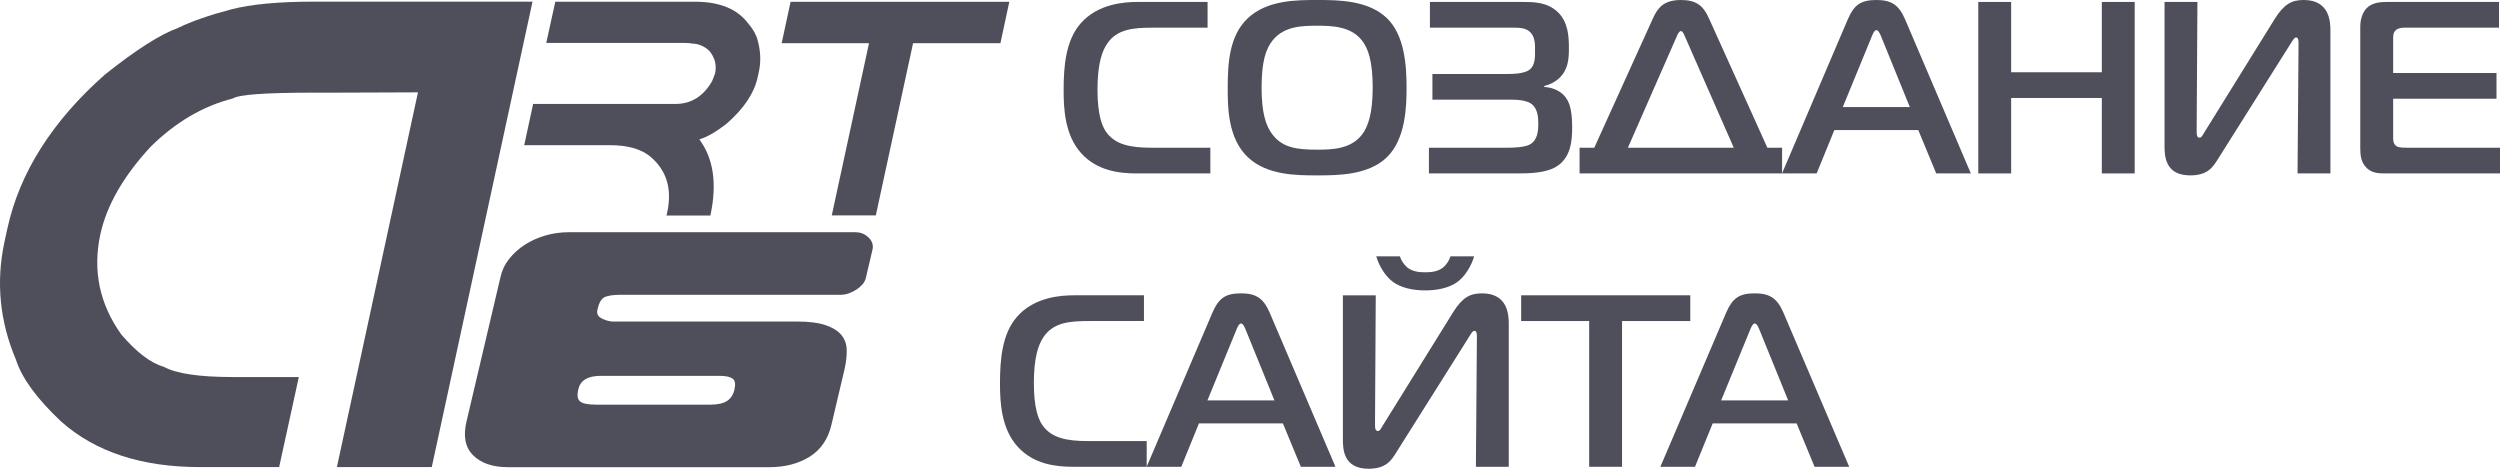
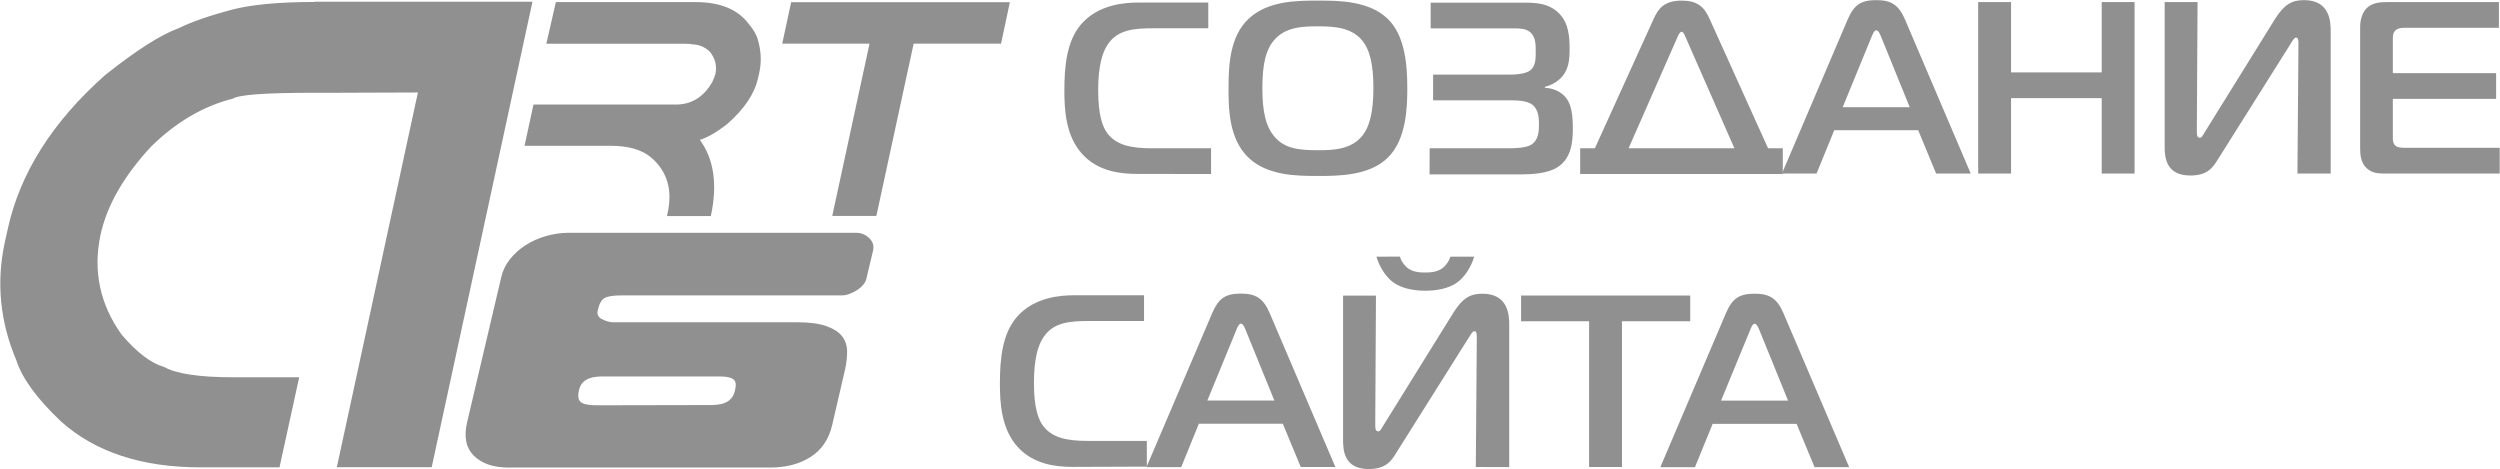
- <svg xmlns="http://www.w3.org/2000/svg" id="svg2" version="1.1" width="80" height="15">
-   <defs id="defs6">
-     <clipPath clipPathUnits="userSpaceOnUse" id="clipPath16">
-       <path d="M 0,841.89 H 595.28 V 0 H 0 Z" id="path18" />
+ <svg xmlns="http://www.w3.org/2000/svg" width="80" height="15">
+   <defs>
+     <clipPath id="a">
+       <path d="M0 841.89h595.28V0H0z" />
    </clipPath>
  </defs>
-   <g id="g10" transform="matrix(1.25,0,0,-1.25,2.1799094e-6,967.3625)">
-     <g id="g12">
-       <g id="g14" clip-path="url(#clipPath16)" transform="matrix(0.2964049,0,0,0.2914999,-56.8873,554.2183)" style="fill:#4f4f5b;fill-opacity:1">
-         <g id="g20" transform="translate(219.0377,753.4467)" style="fill:#4f4f5b;fill-opacity:1">
-           <path d="M 0,0 H 18.879 L 10.177,-40.877 H 1.984 L 8.986,-7.966 1.673,-7.994 h -1.758 c -4.101,0 -6.407,-0.17 -6.917,-0.51 -2.57,-0.662 -4.932,-2.07 -7.087,-4.224 -2.362,-2.589 -3.817,-5.169 -4.365,-7.739 -0.662,-3.175 -0.057,-6.095 1.814,-8.759 1.323,-1.569 2.542,-2.514 3.657,-2.835 1.077,-0.605 3.071,-0.907 5.981,-0.907 h 5.698 l -1.701,-7.909 h -6.832 c -5.045,0 -9.042,1.332 -11.991,3.997 -2.097,2.003 -3.401,3.817 -3.911,5.443 -1.399,3.363 -1.73,6.803 -0.993,10.318 l 0.255,1.191 c 1.059,4.913 3.865,9.42 8.42,13.521 2.683,2.173 4.8,3.544 6.349,4.111 1.134,0.567 2.655,1.105 4.564,1.616 C -5.443,-0.227 -3.062,0 0,0" style="fill:#4f4f5b;fill-opacity:1;fill-rule:nonzero;stroke:none" id="path22" />
-         </g>
-         <g id="g24" transform="translate(239.8846,753.4401)" style="fill:#4f4f5b;fill-opacity:1">
-           <path d="m 0,0 h 12.065 c 2.128,0 3.661,-0.638 4.599,-1.915 0.426,-0.504 0.695,-0.991 0.808,-1.46 0.261,-0.938 0.3,-1.854 0.117,-2.749 l -0.117,-0.534 c -0.295,-1.373 -1.177,-2.714 -2.645,-4.026 -0.912,-0.73 -1.707,-1.199 -2.384,-1.407 1.225,-1.685 1.542,-3.913 0.951,-6.684 H 9.603 l 0.065,0.287 c 0.434,2.049 -0.052,3.678 -1.46,4.886 -0.799,0.668 -1.963,1.003 -3.491,1.003 h -7.401 l 0.769,3.622 h 12.299 c 1.347,0 2.398,0.664 3.153,1.993 0.113,0.269 0.2,0.495 0.261,0.678 0.156,0.738 -0.013,1.407 -0.508,2.006 -0.443,0.417 -0.96,0.626 -1.551,0.626 0,0.034 -0.182,0.052 -0.547,0.052 H -0.782 Z" style="fill:#4f4f5b;fill-opacity:1;fill-rule:nonzero;stroke:none" id="path26" />
-         </g>
-         <g id="g28" transform="translate(260.2051,753.4336)" style="fill:#4f4f5b;fill-opacity:1">
-           <path d="M 0,0 H 18.892 L 18.124,-3.635 H 10.58 L 7.362,-18.762 H 3.557 l 3.218,15.127 h -7.544 z" style="fill:#4f4f5b;fill-opacity:1;fill-rule:nonzero;stroke:none" id="path30" />
-         </g>
-         <g id="g32" transform="translate(253.2909,718.0549)" style="fill:#4f4f5b;fill-opacity:1">
-           <path d="M 0,0 C 0.626,0 1.102,0.108 1.427,0.325 1.752,0.542 1.963,0.867 2.06,1.301 2.18,1.783 2.132,2.108 1.915,2.276 1.698,2.445 1.312,2.529 0.759,2.529 H -9.467 c -1.133,0 -1.784,-0.397 -1.952,-1.192 -0.12,-0.506 -0.072,-0.855 0.145,-1.048 C -11.057,0.096 -10.6,0 -9.901,0 Z M 10.443,-1.771 C 10.154,-3.023 9.527,-3.957 8.564,-4.571 7.6,-5.185 6.432,-5.493 5.059,-5.493 h -22.548 c -1.326,0 -2.331,0.35 -3.018,1.048 -0.686,0.699 -0.873,1.699 -0.56,3 l 2.927,12.647 c 0.121,0.578 0.367,1.108 0.741,1.59 0.373,0.481 0.825,0.897 1.355,1.246 0.53,0.349 1.12,0.62 1.77,0.813 0.651,0.193 1.313,0.29 1.988,0.29 h 24.789 c 0.457,0 0.842,-0.157 1.156,-0.47 0.313,-0.314 0.421,-0.675 0.325,-1.084 L 13.406,11.093 C 13.357,10.9 13.261,10.72 13.117,10.551 12.972,10.383 12.797,10.232 12.593,10.1 12.388,9.967 12.171,9.859 11.942,9.774 11.713,9.69 11.491,9.648 11.274,9.648 H -7.697 C -8.396,9.648 -8.883,9.576 -9.161,9.431 -9.438,9.287 -9.636,8.937 -9.756,8.383 -9.853,8.022 -9.745,7.757 -9.431,7.588 -9.118,7.419 -8.805,7.323 -8.492,7.299 H 7.48 c 1.035,0 1.861,-0.108 2.475,-0.325 0.614,-0.217 1.066,-0.506 1.355,-0.867 0.289,-0.362 0.439,-0.79 0.452,-1.283 0.012,-0.494 -0.043,-1.03 -0.163,-1.608 z" style="fill:#4f4f5b;fill-opacity:1;fill-rule:nonzero;stroke:none" id="path34" />
-         </g>
-         <g id="g36" transform="translate(290.1122,738.3601)" style="fill:#4f4f5b;fill-opacity:1">
-           <path d="m 0,0 c -1.442,0 -3.399,0.193 -4.798,1.764 -1.419,1.593 -1.527,3.894 -1.527,5.55 0,2.152 0.193,4.368 1.463,5.852 1.505,1.765 3.851,1.894 4.926,1.894 H 6.109 V 12.8 H 1.398 C -0.28,12.8 -1.7,12.693 -2.56,11.402 -3.012,10.735 -3.399,9.595 -3.399,7.358 c 0,-2.259 0.408,-3.185 0.71,-3.657 0.774,-1.184 2.151,-1.442 3.937,-1.442 H 6.347 V 0 Z" style="fill:#4f4f5b;fill-opacity:1;fill-rule:nonzero;stroke:none" id="path38" />
-         </g>
-         <g id="g40" transform="translate(301.8543,741.738)" style="fill:#4f4f5b;fill-opacity:1">
-           <path d="M 0,0 C 0.882,-1.141 2.13,-1.291 3.829,-1.291 5.098,-1.291 6.712,-1.248 7.68,0 8.24,0.71 8.627,1.936 8.627,4.152 8.627,6.411 8.261,7.594 7.68,8.325 6.712,9.552 5.077,9.594 3.829,9.594 2.517,9.594 0.989,9.552 0,8.325 -0.603,7.573 -0.968,6.454 -0.968,4.152 -0.968,2 -0.624,0.796 0,0 m 9.853,10.261 c 1.528,-1.506 1.7,-4.13 1.7,-6.109 0,-1.614 -0.065,-4.496 -1.7,-6.11 C 8.24,-3.55 5.55,-3.55 3.851,-3.55 c -1.786,0 -4.346,0 -6.003,1.592 -1.742,1.678 -1.742,4.41 -1.742,6.11 0,2.044 0.108,4.56 1.742,6.109 1.679,1.592 4.174,1.592 6.003,1.592 1.742,0 4.367,0 6.002,-1.592" style="fill:#4f4f5b;fill-opacity:1;fill-rule:nonzero;stroke:none" id="path42" />
-         </g>
-         <g id="g44" transform="translate(315.3382,740.6189)" style="fill:#4f4f5b;fill-opacity:1">
-           <path d="m 0,0 h 6.927 c 0.259,0 1.334,0.021 1.786,0.28 0.689,0.387 0.731,1.226 0.731,1.828 0,0.474 -0.021,1.249 -0.537,1.7 C 8.777,3.916 8.369,4.217 7.186,4.217 H 0.301 V 6.476 H 6.82 c 0.968,0 1.657,0.129 1.979,0.473 0.388,0.409 0.366,1.119 0.366,1.571 0,0.559 0.022,1.269 -0.495,1.699 -0.366,0.301 -0.86,0.322 -1.312,0.322 H 0.086 v 2.26 h 7.917 c 0.989,0 2.216,0.021 3.163,-0.926 0.839,-0.86 0.924,-2.022 0.924,-3.14 0,-0.969 -0.063,-1.894 -0.859,-2.647 C 10.886,5.766 10.434,5.529 9.961,5.422 V 5.335 c 0.818,-0.042 1.592,-0.43 1.979,-1.118 0.28,-0.473 0.431,-1.227 0.431,-2.453 0,-1.076 -0.087,-2.625 -1.356,-3.42 C 10.154,-2.195 8.821,-2.259 7.788,-2.259 H 0 Z" style="fill:#4f4f5b;fill-opacity:1;fill-rule:nonzero;stroke:none" id="path46" />
-         </g>
-         <g id="g48" transform="translate(332.5236,740.6189)" style="fill:#4f4f5b;fill-opacity:1">
-           <path d="M 0,0 H 9.143 L 4.925,9.767 C 4.862,9.897 4.754,10.241 4.581,10.241 4.41,10.241 4.259,9.897 4.216,9.767 Z m 2.172,11.38 c 0.387,0.861 0.882,1.592 2.409,1.592 1.334,0 1.937,-0.515 2.41,-1.592 L 12.046,0 h 1.271 V -2.259 H -4.175 V 0 h 1.271 z" style="fill:#4f4f5b;fill-opacity:1;fill-rule:nonzero;stroke:none" id="path50" />
-         </g>
-         <g id="g52" transform="translate(351.0842,744.1903)" style="fill:#4f4f5b;fill-opacity:1">
-           <path d="M 0,0 H 5.788 L 3.336,6.132 C 3.249,6.347 3.098,6.755 2.904,6.755 2.711,6.755 2.56,6.347 2.475,6.132 Z m 0.431,7.702 c 0.538,1.269 1.119,1.699 2.473,1.699 1.292,0 1.937,-0.43 2.475,-1.699 L 11.058,-5.83 h -2.99 l -1.549,3.808 h -7.25 L -2.259,-5.83 h -2.99 z" style="fill:#4f4f5b;fill-opacity:1;fill-rule:nonzero;stroke:none" id="path54" />
-         </g>
-         <g id="g56" transform="translate(376.2944,738.3601)" style="fill:#4f4f5b;fill-opacity:1">
-           <path d="m 0,0 h -2.839 v 6.626 h -7.832 V 0 h -2.839 v 15.06 h 2.839 V 8.885 h 7.832 V 15.06 H 0 Z" style="fill:#4f4f5b;fill-opacity:1;fill-rule:nonzero;stroke:none" id="path58" />
-         </g>
-         <g id="g60" transform="translate(390.3596,738.3601)" style="fill:#4f4f5b;fill-opacity:1">
-           <path d="m 0,0 0.086,11.445 c 0,0.237 -0.021,0.495 -0.215,0.495 -0.172,0 -0.344,-0.345 -0.559,-0.689 L -6.884,1.248 c -0.41,-0.667 -0.86,-1.42 -2.388,-1.42 -2.173,0 -2.216,1.721 -2.216,2.581 V 15.06 h 2.84 L -8.713,3.829 c 0,-0.344 -0.021,-0.688 0.258,-0.688 0.173,0 0.279,0.258 0.41,0.473 l 6.065,9.94 c 0.819,1.333 1.485,1.677 2.518,1.677 2.259,0 2.301,-1.957 2.301,-2.71 L 2.839,0 Z" style="fill:#4f4f5b;fill-opacity:1;fill-rule:nonzero;stroke:none" id="path62" />
-         </g>
-         <g id="g64" transform="translate(398.0561,738.3601)" style="fill:#4f4f5b;fill-opacity:1">
-           <path d="m 0,0 c -0.646,0 -1.226,0 -1.721,0.473 -0.516,0.495 -0.558,1.184 -0.558,1.764 v 10.671 c 0,0.602 0.193,1.205 0.515,1.57 0.495,0.538 1.226,0.582 1.807,0.582 h 9.66 V 12.8 H 1.57 C 1.313,12.8 1.012,12.779 0.796,12.585 0.56,12.37 0.56,12.069 0.56,11.854 V 8.82 H 9.487 V 6.561 H 0.56 V 3.034 C 0.56,2.797 0.646,2.56 0.776,2.452 0.947,2.28 1.291,2.259 1.743,2.259 H 9.789 V 0 Z" style="fill:#4f4f5b;fill-opacity:1;fill-rule:nonzero;stroke:none" id="path66" />
-         </g>
-         <g id="g68" transform="translate(284.6163,712.5972)" style="fill:#4f4f5b;fill-opacity:1">
-           <path d="m 0,0 c -1.442,0 -3.399,0.193 -4.798,1.764 -1.419,1.593 -1.527,3.894 -1.527,5.55 0,2.152 0.193,4.368 1.463,5.852 1.505,1.765 3.851,1.894 4.926,1.894 H 6.109 V 12.8 H 1.398 C -0.28,12.8 -1.7,12.693 -2.56,11.402 -3.012,10.735 -3.399,9.595 -3.399,7.358 c 0,-2.259 0.408,-3.185 0.71,-3.657 0.774,-1.184 2.151,-1.442 3.937,-1.442 H 6.347 V 0 Z" style="fill:#4f4f5b;fill-opacity:1;fill-rule:nonzero;stroke:none" id="path70" />
-         </g>
-         <g id="g72" transform="translate(296.2077,718.4274)" style="fill:#4f4f5b;fill-opacity:1">
-           <path d="M 0,0 H 5.787 L 3.334,6.132 C 3.249,6.347 3.098,6.755 2.904,6.755 2.71,6.755 2.56,6.347 2.474,6.132 Z m 0.43,7.702 c 0.538,1.269 1.119,1.699 2.474,1.699 1.291,0 1.936,-0.43 2.474,-1.699 L 11.058,-5.83 H 8.068 L 6.519,-2.022 H -0.732 L -2.259,-5.83 H -5.25 Z" style="fill:#4f4f5b;fill-opacity:1;fill-rule:nonzero;stroke:none" id="path74" />
-         </g>
-         <g id="g76" transform="translate(312.8332,731.0769)" style="fill:#4f4f5b;fill-opacity:1">
-           <path d="m 0,0 c 0.108,-0.366 0.344,-0.71 0.603,-0.946 0.473,-0.409 1.075,-0.452 1.57,-0.452 0.516,0 1.118,0.043 1.592,0.452 C 4.024,-0.71 4.26,-0.366 4.368,0 H 6.411 C 6.196,-0.753 5.68,-1.721 4.948,-2.259 4.195,-2.818 3.098,-2.99 2.173,-2.99 c -1.119,0 -2.109,0.258 -2.754,0.731 -0.732,0.538 -1.247,1.506 -1.463,2.259 z m 6.562,-18.48 0.086,11.445 c 0,0.237 -0.021,0.495 -0.215,0.495 -0.173,0 -0.344,-0.344 -0.56,-0.689 l -6.196,-10.003 c -0.408,-0.667 -0.86,-1.42 -2.388,-1.42 -2.172,0 -2.215,1.721 -2.215,2.582 v 12.65 h 2.839 l -0.064,-11.231 c 0,-0.344 -0.021,-0.688 0.258,-0.688 0.172,0 0.28,0.259 0.409,0.474 l 6.067,9.939 c 0.817,1.333 1.484,1.677 2.516,1.677 2.259,0 2.302,-1.957 2.302,-2.71 V -18.48 Z" style="fill:#4f4f5b;fill-opacity:1;fill-rule:nonzero;stroke:none" id="path78" />
-         </g>
-         <g id="g80" transform="translate(329.1786,712.5972)" style="fill:#4f4f5b;fill-opacity:1">
-           <path d="m 0,0 v 12.8 h -5.874 v 2.26 H 8.734 V 12.8 H 2.839 V 0 Z" style="fill:#4f4f5b;fill-opacity:1;fill-rule:nonzero;stroke:none" id="path82" />
-         </g>
-         <g id="g84" transform="translate(340.5774,718.4274)" style="fill:#4f4f5b;fill-opacity:1">
-           <path d="M 0,0 H 5.788 L 3.336,6.132 C 3.249,6.347 3.098,6.755 2.904,6.755 2.711,6.755 2.56,6.347 2.475,6.132 Z m 0.431,7.702 c 0.538,1.269 1.119,1.699 2.473,1.699 1.292,0 1.937,-0.43 2.475,-1.699 L 11.059,-5.83 H 8.068 l -1.549,3.808 h -7.25 L -2.259,-5.83 h -2.99 z" style="fill:#4f4f5b;fill-opacity:1;fill-rule:nonzero;stroke:none" id="path86" />
-         </g>
-       </g>
-     </g>
+   <g clip-path="url(#a)" transform="matrix(.3705 0 0 -.36437 -71.11 274.59)" fill="#909090">
+     <path d="M219.038 753.447h18.88l-8.703-40.877h-8.193l7.002 32.91-7.313-.027h-1.75c-4.1 0-6.4-.17-6.91-.51-2.57-.662-4.93-2.07-7.08-4.224-2.36-2.59-3.81-5.17-4.36-7.74-.66-3.18-.05-6.1 1.82-8.76 1.32-1.57 2.54-2.52 3.66-2.84 1.08-.61 3.07-.91 5.98-.91h5.7l-1.7-7.91h-6.84c-5.04 0-9.04 1.33-11.99 3.99-2.09 2-3.4 3.81-3.91 5.44-1.4 3.36-1.73 6.8-.99 10.32l.26 1.19c1.06 4.91 3.87 9.42 8.42 13.52 2.69 2.17 4.8 3.54 6.35 4.11 1.14.57 2.66 1.1 4.57 1.62 1.7.45 4.08.68 7.15.68m20.85-.01H252c2.13 0 3.66-.64 4.6-1.92.424-.5.693-.99.806-1.46.26-.94.3-1.85.117-2.75l-.12-.53c-.293-1.38-1.175-2.72-2.643-4.03-.913-.73-1.71-1.2-2.385-1.41 1.22-1.69 1.54-3.92.95-6.69h-3.79l.06.28c.437 2.05-.05 3.68-1.46 4.89-.8.67-1.96 1-3.49 1h-7.41l.77 3.62h12.3c1.35 0 2.4.66 3.15 1.99.12.27.2.49.26.67.16.74-.01 1.41-.5 2.01-.446.41-.96.62-1.55.62 0 .03-.186.05-.55.05h-12zm20.32-.01h18.89l-.76-3.64h-7.55l-3.22-15.13h-3.81l3.22 15.13h-7.54zm-6.91-35.38c.63 0 1.11.11 1.43.32.33.21.54.54.63.97.12.48.08.81-.14.97-.22.17-.6.25-1.15.25h-10.23c-1.13 0-1.78-.4-1.95-1.19-.12-.51-.07-.86.14-1.05.22-.19.67-.29 1.37-.29zm10.45-1.77c-.29-1.25-.92-2.19-1.88-2.8-.96-.62-2.13-.92-3.5-.92h-22.55c-1.33 0-2.33.35-3.02 1.05-.69.7-.875 1.7-.56 3l2.925 12.64c.124.58.37 1.11.744 1.59.37.48.82.89 1.35 1.24.53.35 1.12.62 1.77.81.65.19 1.31.29 1.983.29h24.79c.46 0 .84-.16 1.156-.47.315-.32.42-.68.327-1.09l-.58-2.49c-.05-.19-.143-.37-.29-.54-.142-.17-.32-.32-.52-.45-.204-.13-.42-.24-.65-.33-.23-.09-.45-.13-.67-.13h-19c-.7 0-1.184-.07-1.462-.22s-.475-.5-.595-1.05c-.1-.36.01-.63.323-.8.313-.17.626-.27.94-.29h15.97c1.036 0 1.86-.11 2.476-.33.613-.216 1.065-.5 1.354-.866.29-.36.44-.79.46-1.28.01-.498-.04-1.03-.16-1.61zm26.38 22.07c-1.44 0-3.4.19-4.792 1.76-1.42 1.59-1.53 3.89-1.53 5.55 0 2.15.193 4.36 1.463 5.85 1.506 1.76 3.85 1.89 4.927 1.89h6.04v-2.26h-4.71c-1.68 0-3.1-.11-3.96-1.4-.45-.67-.84-1.81-.84-4.04 0-2.26.41-3.19.71-3.66.773-1.18 2.15-1.44 3.94-1.44h5.1v-2.26zm11.746 3.37c.88-1.14 2.13-1.29 3.83-1.29 1.265 0 2.88.04 3.85 1.29.56.71.944 1.93.944 4.15 0 2.26-.365 3.44-.946 4.17-.966 1.23-2.6 1.27-3.85 1.27-1.31 0-2.84-.04-3.83-1.27-.6-.75-.966-1.87-.966-4.17 0-2.15.34-3.36.966-4.15m9.853 10.26c1.53-1.5 1.7-4.13 1.7-6.11 0-1.62-.06-4.5-1.7-6.11-1.61-1.59-4.3-1.59-6-1.59-1.78 0-4.34 0-6 1.59-1.74 1.68-1.74 4.41-1.74 6.11 0 2.04.11 4.56 1.74 6.11 1.68 1.59 4.17 1.59 6 1.59 1.74 0 4.362 0 6-1.59m3.63-11.38h6.924c.26 0 1.336.02 1.79.28.69.38.73 1.22.73 1.82 0 .47-.02 1.25-.536 1.7-.13.11-.54.41-1.72.41h-6.89v2.26h6.52c.97 0 1.66.13 1.98.47.39.41.362 1.12.362 1.57 0 .56.02 1.27-.493 1.7-.36.3-.86.32-1.31.32h-7.27v2.26h7.92c.99 0 2.215.02 3.16-.93.84-.86.92-2.02.92-3.14 0-.97-.06-1.9-.86-2.65-.344-.32-.796-.56-1.27-.67v-.085c.82-.04 1.59-.43 1.98-1.118.28-.48.43-1.23.43-2.46 0-1.08-.086-2.63-1.355-3.42-.86-.54-2.197-.61-3.23-.61H315.4zm17.183 0h9.14l-4.22 9.76c-.06.13-.17.47-.34.47s-.32-.35-.365-.48zm2.17 11.38c.39.86.88 1.59 2.41 1.59 1.336 0 1.94-.52 2.41-1.59l5.057-11.38h1.27v-2.26h-17.5v2.26h1.27z" />
+     <path d="M351.084 744.19h5.788l-2.452 6.132c-.087.215-.238.623-.432.623-.193 0-.344-.408-.43-.623zm.43 7.702c.54 1.27 1.12 1.7 2.474 1.7 1.292 0 1.937-.43 2.475-1.7l5.68-13.532h-2.99l-1.55 3.808h-7.25l-1.528-3.808h-2.99zm24.78-13.532h-2.84v6.626h-7.83v-6.626h-2.84v15.06h2.84v-6.175h7.83v6.175h2.84zm14.066 0l.086 11.445c0 .237-.02.495-.215.495-.17 0-.34-.345-.55-.69l-6.19-10.002c-.41-.667-.86-1.42-2.39-1.42-2.17 0-2.21 1.72-2.21 2.58v12.652h2.84l-.06-11.23c0-.345-.02-.69.26-.69.18 0 .28.26.41.474l6.07 9.94c.82 1.333 1.49 1.677 2.52 1.677 2.26 0 2.3-1.95 2.3-2.71v-12.52zm7.696 0c-.646 0-1.226 0-1.72.473-.517.495-.56 1.184-.56 1.764v10.67c0 .603.194 1.206.516 1.57.495.54 1.226.583 1.807.583h9.66v-2.26h-8.14c-.26 0-.56-.02-.78-.215-.24-.215-.24-.516-.24-.73v-3.035h8.92v-2.26h-8.92v-3.526c0-.237.09-.474.22-.582.17-.172.51-.193.97-.193h8.04v-2.26zm-113.44-25.763c-1.442 0-3.4.193-4.798 1.764-1.42 1.6-1.527 3.9-1.527 5.55 0 2.16.2 4.37 1.47 5.86 1.51 1.77 3.85 1.9 4.93 1.9h6.05v-2.26h-4.71c-1.68 0-3.1-.1-3.96-1.4-.45-.66-.84-1.8-.84-4.04 0-2.26.41-3.18.71-3.65.78-1.18 2.15-1.44 3.94-1.44h5.1v-2.26z" />
+     <path d="M296.208 718.427h5.787l-2.453 6.132c-.085.21-.236.62-.43.62s-.344-.41-.43-.63zm.43 7.702c.538 1.26 1.12 1.69 2.474 1.69 1.29 0 1.936-.43 2.474-1.7l5.68-13.53h-2.99l-1.55 3.8h-7.25l-1.527-3.81h-3zm16.195 4.94c.108-.37.344-.71.603-.95.473-.41 1.075-.45 1.57-.45.516 0 1.118.04 1.592.45.26.23.495.58.603.94h2.05c-.21-.76-.73-1.72-1.46-2.26-.75-.56-1.85-.73-2.77-.73-1.12 0-2.11.26-2.75.73-.73.54-1.24 1.5-1.46 2.26zm6.562-18.48l.086 11.44c0 .23-.02.49-.21.49-.17 0-.34-.35-.56-.69l-6.19-10c-.4-.67-.86-1.42-2.38-1.42-2.17 0-2.21 1.72-2.21 2.58v12.65h2.84l-.06-11.23c0-.35-.02-.69.26-.69.18 0 .28.26.41.47l6.07 9.94c.82 1.33 1.49 1.68 2.52 1.68 2.26 0 2.31-1.96 2.31-2.71v-12.52zm9.785 0v12.8h-5.875v2.26h14.608v-2.26h-5.895v-12.8zm11.397 5.83h5.788l-2.452 6.13c-.087.21-.238.62-.432.62-.19 0-.34-.41-.42-.62zm.43 7.7c.54 1.26 1.12 1.69 2.474 1.69 1.3 0 1.94-.43 2.48-1.7l5.68-13.53h-2.99l-1.55 3.8h-7.25l-1.53-3.81h-2.99z" />
  </g>
</svg>
